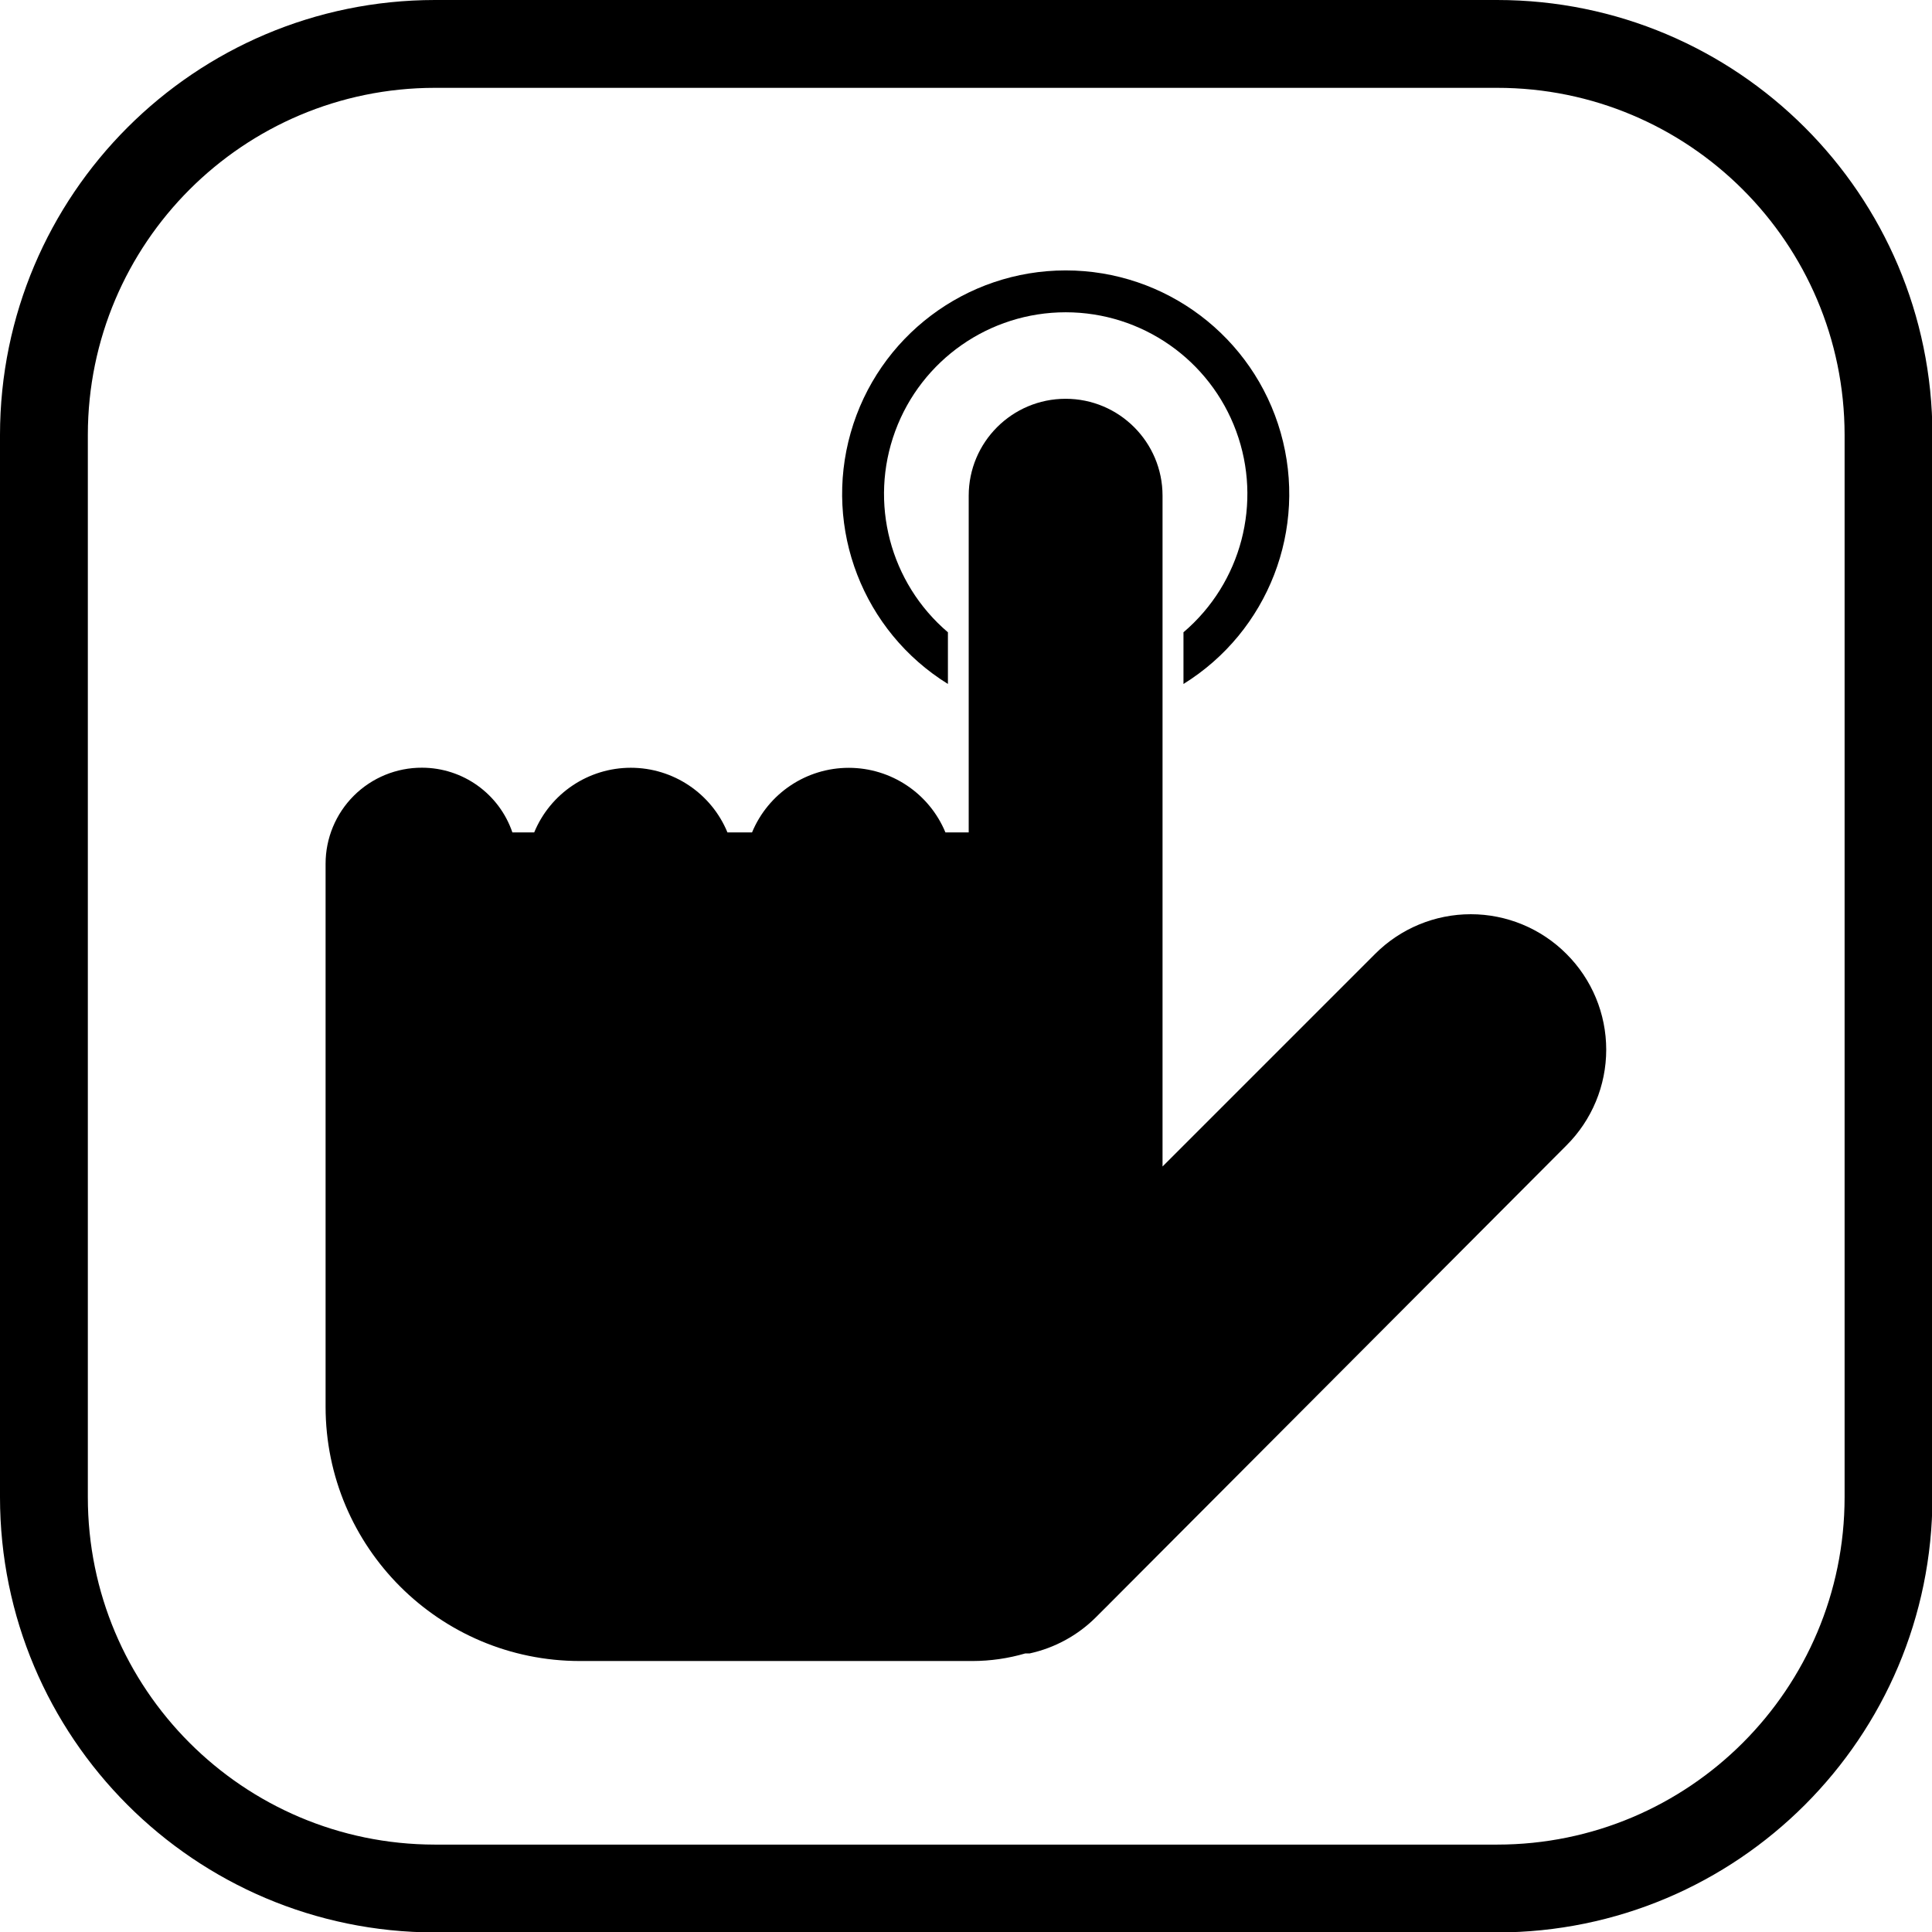
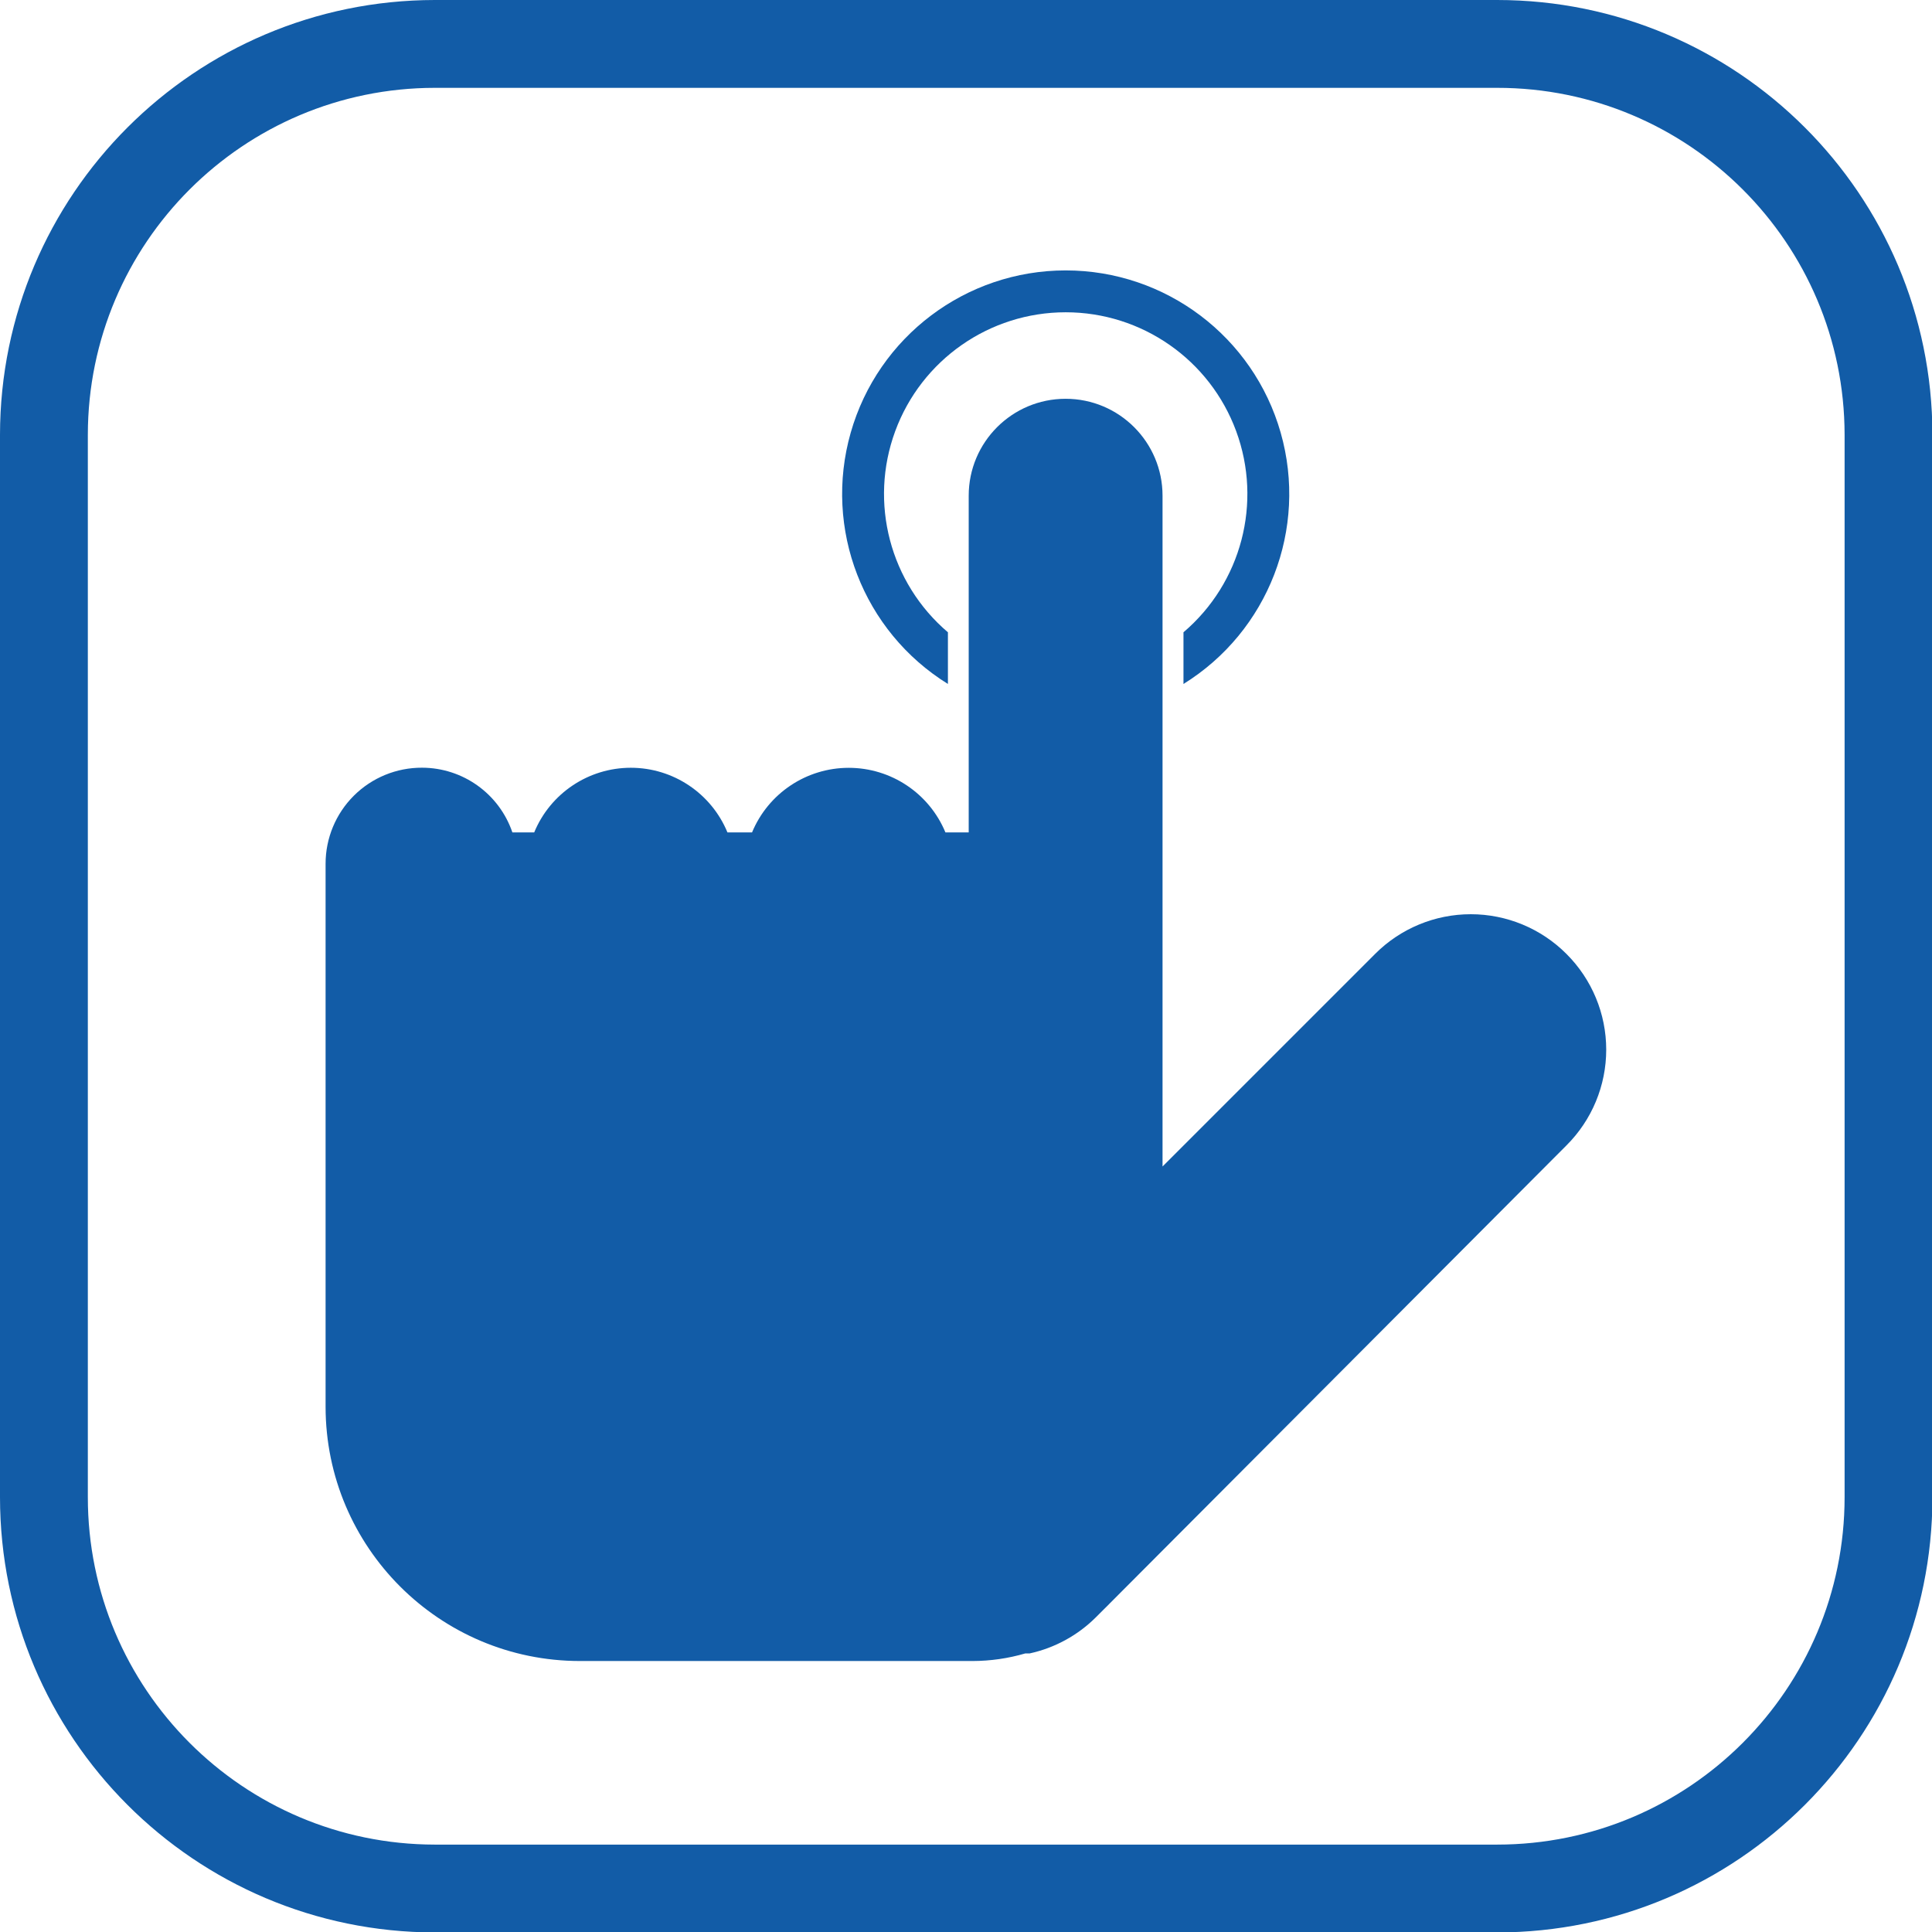
<svg xmlns="http://www.w3.org/2000/svg" id="Ebene_1" data-name="Ebene 1" viewBox="0 0 131.97 131.97">
  <defs>
-     <style>.cls-1***REMOVED***fill:#125ca7;***REMOVED***</style>
+     <style>.cls-1{fill:#125ca7;}</style>
  </defs>
  <path class="cls-1" d="M102.26,132H29.7A29.74,29.74,0,0,1,0,102.26V29.7A29.73,29.73,0,0,1,29.7,0h72.56A29.74,29.74,0,0,1,132,29.7v72.56A29.75,29.75,0,0,1,102.26,132ZM29.7,6A23.72,23.72,0,0,0,6,29.7v72.56A23.73,23.73,0,0,0,29.7,126h72.56A23.74,23.74,0,0,0,126,102.26V29.7A23.73,23.73,0,0,0,102.26,6Z" />
  <path class="cls-1" d="M107,65.16a9.23,9.23,0,0,0-13.07,0L79.41,79.68V33.86a6.62,6.62,0,1,0-13.24,0v23H64.58a7.15,7.15,0,0,0-13.21,0H49.69a7.14,7.14,0,0,0-13.2,0H35a6.53,6.53,0,0,0-6.17-4.42h0A6.56,6.56,0,0,0,22.24,59V96.09a17.38,17.38,0,0,0,17.38,17.37H66.44a12.94,12.94,0,0,0,3.6-.52l.19,0,.11,0a9.19,9.19,0,0,0,4.51-2.46l.53-.53c.15-.15.3-.29.44-.44L107,78.24A9.23,9.23,0,0,0,107,65.16Z" />
  <path class="cls-1" d="M64.75,46.72V43.19a12.41,12.41,0,1,1,16.09,0v3.53a15.27,15.27,0,1,0-16.09,0Z" />
</svg>
